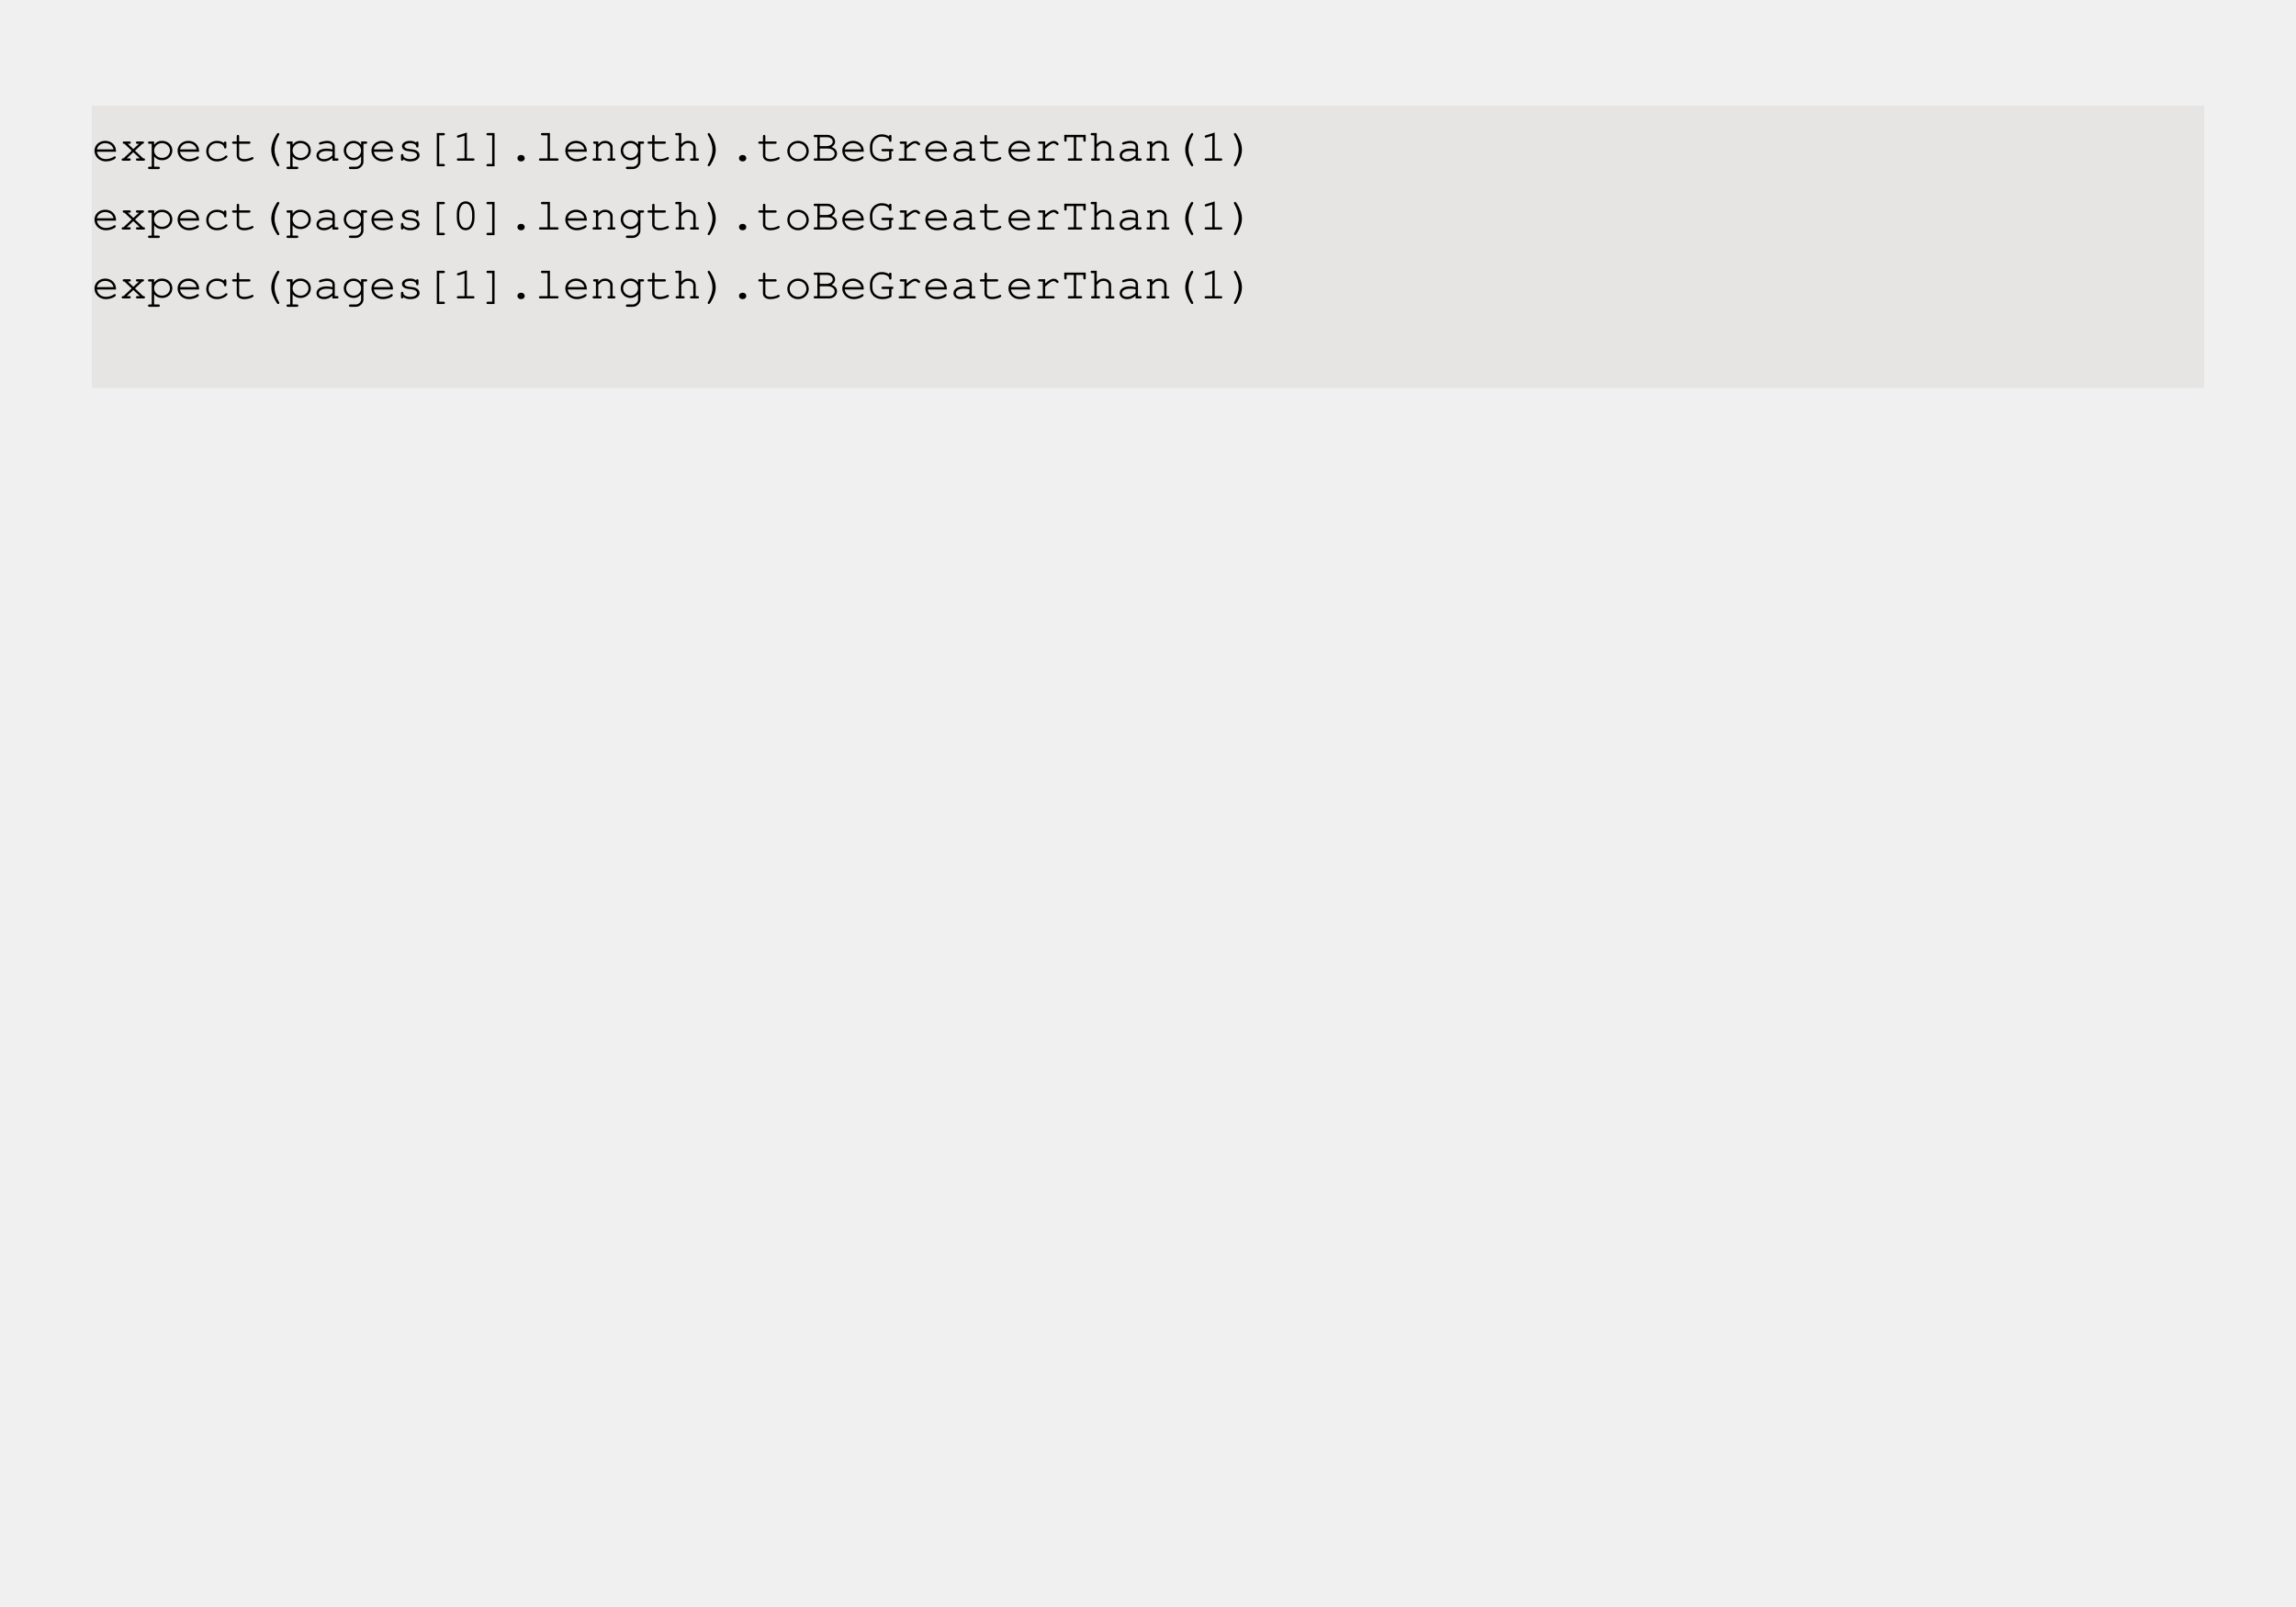
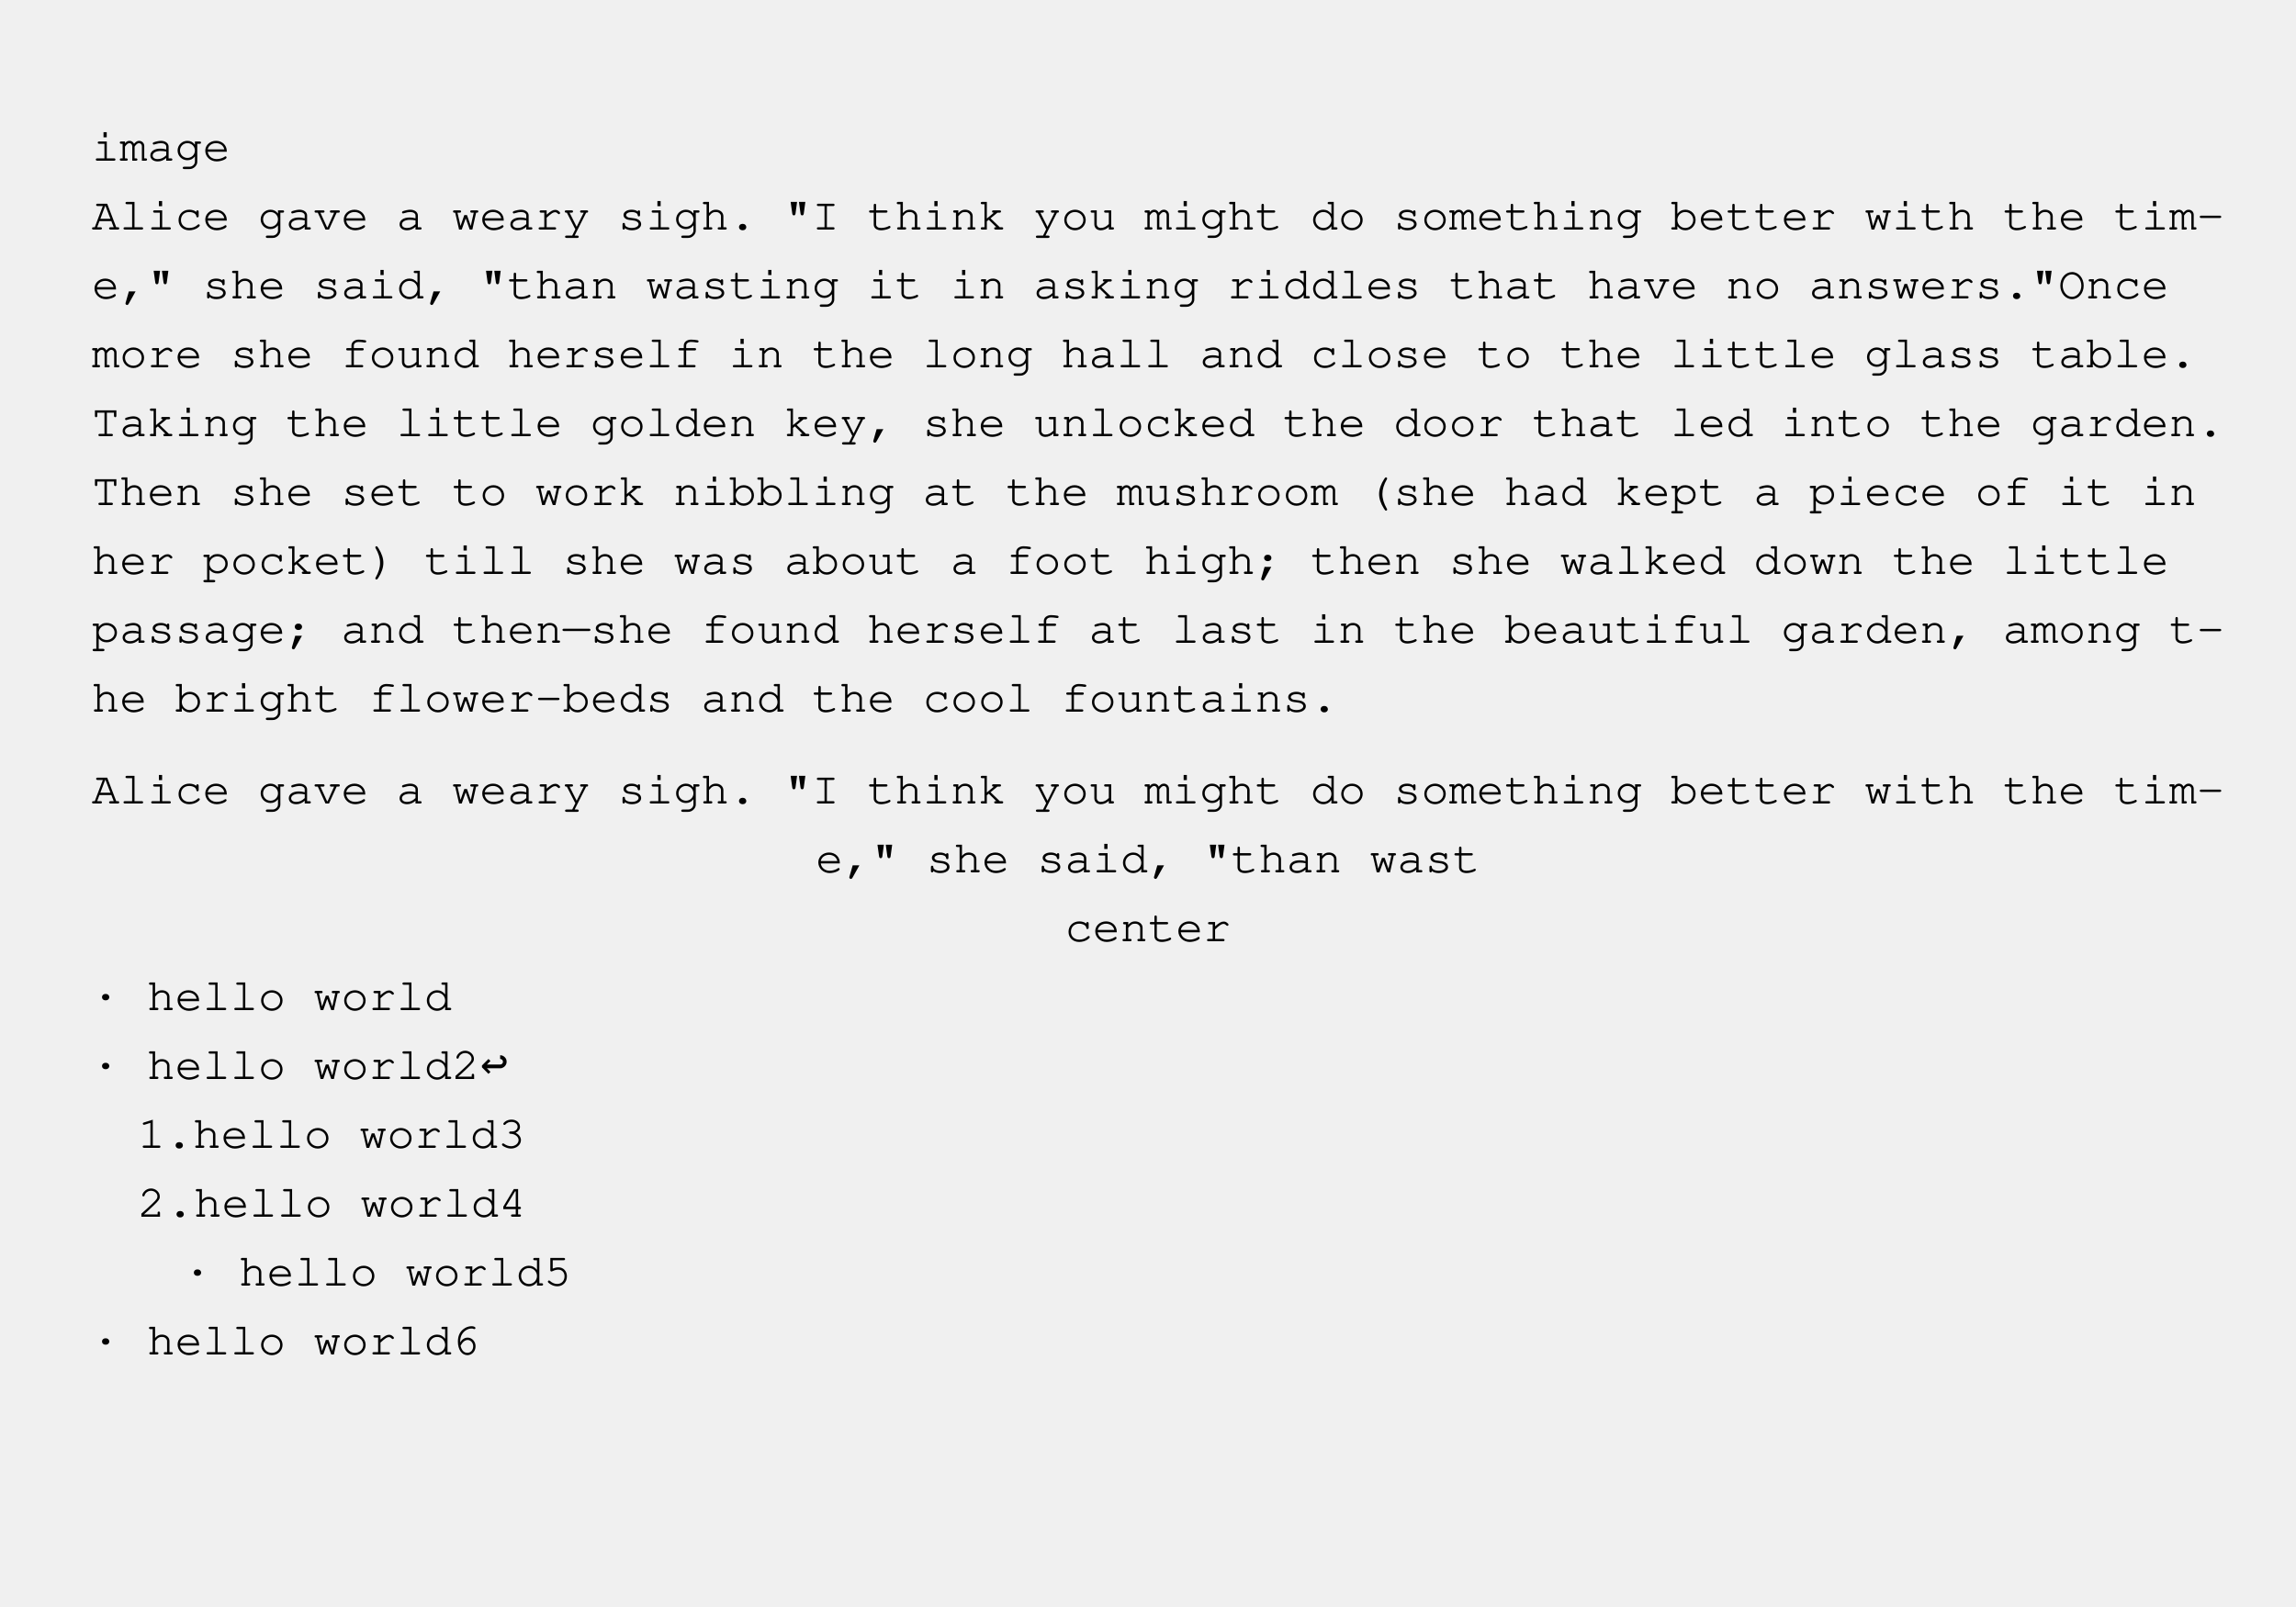
- <svg xmlns="http://www.w3.org/2000/svg" id="svg4lzpzp0" version="1.1" font-size="20px" viewBox="0 0 1000 700" width="1000px" height="700px" font-family="Lucida Console, Courier, monospace">
-   <style>#svg4lzpzp0{cursor:default;}#svg4lzpzp0 text::selection{background-color:#b4d5ea;}</style>
+ <svg xmlns="http://www.w3.org/2000/svg" id="svgesy6zrp" version="1.1" font-size="20px" viewBox="0 0 1000 700" width="1000px" height="700px" font-family="Lucida Console, Courier, monospace">
+   <style>#svgesy6zrp{cursor:default;opacity:0.99;border-radius:1px;}#svgesy6zrp text::selection{background-color:#b4d5ea;}</style>
  <rect x="0" y="0" width="1000" height="700" fill="#f0f0f0" pointer-events="none" />
-   <rect x="40" y="46" width="920" height="123" fill="#e6e5e3" pointer-events="none" />
-   <text x="40" y="70">e</text>
-   <text x="52.062" y="70">x</text>
-   <text x="64.125" y="70">p</text>
-   <text x="76.188" y="70">e</text>
-   <text x="88.25" y="70">c</text>
-   <text x="100.312" y="70">t</text>
-   <text x="112.375" y="70">(</text>
-   <text x="124.438" y="70">p</text>
-   <text x="136.5" y="70">a</text>
-   <text x="148.562" y="70">g</text>
-   <text x="160.625" y="70">e</text>
-   <text x="172.688" y="70">s</text>
-   <text x="184.75" y="70">[</text>
-   <text x="196.812" y="70">1</text>
-   <text x="208.875" y="70">]</text>
-   <text x="220.938" y="70">.</text>
-   <text x="233" y="70">l</text>
-   <text x="245.062" y="70">e</text>
-   <text x="257.125" y="70">n</text>
-   <text x="269.188" y="70">g</text>
-   <text x="281.25" y="70">t</text>
-   <text x="293.312" y="70">h</text>
-   <text x="305.375" y="70">)</text>
-   <text x="317.438" y="70">.</text>
-   <text x="329.5" y="70">t</text>
-   <text x="341.562" y="70">o</text>
-   <text x="353.625" y="70">B</text>
-   <text x="365.688" y="70">e</text>
-   <text x="377.75" y="70">G</text>
-   <text x="389.812" y="70">r</text>
-   <text x="401.875" y="70">e</text>
-   <text x="413.938" y="70">a</text>
-   <text x="426" y="70">t</text>
-   <text x="438.062" y="70">e</text>
-   <text x="450.125" y="70">r</text>
-   <text x="462.188" y="70">T</text>
-   <text x="474.25" y="70">h</text>
-   <text x="486.312" y="70">a</text>
-   <text x="498.375" y="70">n</text>
-   <text x="510.438" y="70">(</text>
-   <text x="522.5" y="70">1</text>
-   <text x="534.562" y="70">)</text>
-   <text x="546.625" y="70" style="font-size:0px;">↵</text>
-   <text x="40" y="100">e</text>
-   <text x="52.062" y="100">x</text>
-   <text x="64.125" y="100">p</text>
-   <text x="76.188" y="100">e</text>
-   <text x="88.25" y="100">c</text>
-   <text x="100.312" y="100">t</text>
-   <text x="112.375" y="100">(</text>
-   <text x="124.438" y="100">p</text>
-   <text x="136.5" y="100">a</text>
-   <text x="148.562" y="100">g</text>
-   <text x="160.625" y="100">e</text>
-   <text x="172.688" y="100">s</text>
-   <text x="184.75" y="100">[</text>
-   <text x="196.812" y="100">0</text>
-   <text x="208.875" y="100">]</text>
-   <text x="220.938" y="100">.</text>
-   <text x="233" y="100">l</text>
-   <text x="245.062" y="100">e</text>
-   <text x="257.125" y="100">n</text>
-   <text x="269.188" y="100">g</text>
-   <text x="281.25" y="100">t</text>
-   <text x="293.312" y="100">h</text>
-   <text x="305.375" y="100">)</text>
+   <text x="40" y="70">i</text>
+   <text x="52.062" y="70">m</text>
+   <text x="64.125" y="70">a</text>
+   <text x="76.188" y="70">g</text>
+   <text x="88.25" y="70">e</text>
+   <text x="40" y="100">A</text>
+   <text x="52.062" y="100">l</text>
+   <text x="64.125" y="100">i</text>
+   <text x="76.188" y="100">c</text>
+   <text x="88.25" y="100">e</text>
+   <text x="100.312" y="100"> </text>
+   <text x="112.375" y="100">g</text>
+   <text x="124.438" y="100">a</text>
+   <text x="136.5" y="100">v</text>
+   <text x="148.562" y="100">e</text>
+   <text x="160.625" y="100"> </text>
+   <text x="172.688" y="100">a</text>
+   <text x="184.75" y="100"> </text>
+   <text x="196.812" y="100">w</text>
+   <text x="208.875" y="100">e</text>
+   <text x="220.938" y="100">a</text>
+   <text x="233" y="100">r</text>
+   <text x="245.062" y="100">y</text>
+   <text x="257.125" y="100"> </text>
+   <text x="269.188" y="100">s</text>
+   <text x="281.25" y="100">i</text>
+   <text x="293.312" y="100">g</text>
+   <text x="305.375" y="100">h</text>
  <text x="317.438" y="100">.</text>
-   <text x="329.5" y="100">t</text>
-   <text x="341.562" y="100">o</text>
-   <text x="353.625" y="100">B</text>
-   <text x="365.688" y="100">e</text>
-   <text x="377.75" y="100">G</text>
-   <text x="389.812" y="100">r</text>
-   <text x="401.875" y="100">e</text>
-   <text x="413.938" y="100">a</text>
-   <text x="426" y="100">t</text>
-   <text x="438.062" y="100">e</text>
-   <text x="450.125" y="100">r</text>
-   <text x="462.188" y="100">T</text>
-   <text x="474.25" y="100">h</text>
-   <text x="486.312" y="100">a</text>
-   <text x="498.375" y="100">n</text>
-   <text x="510.438" y="100">(</text>
-   <text x="522.5" y="100">1</text>
-   <text x="534.562" y="100">)</text>
-   <text x="546.625" y="100" style="font-size:0px;">↵</text>
+   <text x="329.5" y="100"> </text>
+   <text x="341.562" y="100">"</text>
+   <text x="353.625" y="100">I</text>
+   <text x="365.688" y="100"> </text>
+   <text x="377.75" y="100">t</text>
+   <text x="389.812" y="100">h</text>
+   <text x="401.875" y="100">i</text>
+   <text x="413.938" y="100">n</text>
+   <text x="426" y="100">k</text>
+   <text x="438.062" y="100"> </text>
+   <text x="450.125" y="100">y</text>
+   <text x="462.188" y="100">o</text>
+   <text x="474.25" y="100">u</text>
+   <text x="486.312" y="100"> </text>
+   <text x="498.375" y="100">m</text>
+   <text x="510.438" y="100">i</text>
+   <text x="522.5" y="100">g</text>
+   <text x="534.562" y="100">h</text>
+   <text x="546.625" y="100">t</text>
+   <text x="558.688" y="100"> </text>
+   <text x="570.75" y="100">d</text>
+   <text x="582.812" y="100">o</text>
+   <text x="594.875" y="100"> </text>
+   <text x="606.938" y="100">s</text>
+   <text x="619" y="100">o</text>
+   <text x="631.062" y="100">m</text>
+   <text x="643.125" y="100">e</text>
+   <text x="655.188" y="100">t</text>
+   <text x="667.25" y="100">h</text>
+   <text x="679.312" y="100">i</text>
+   <text x="691.375" y="100">n</text>
+   <text x="703.438" y="100">g</text>
+   <text x="715.5" y="100"> </text>
+   <text x="727.562" y="100">b</text>
+   <text x="739.625" y="100">e</text>
+   <text x="751.688" y="100">t</text>
+   <text x="763.75" y="100">t</text>
+   <text x="775.812" y="100">e</text>
+   <text x="787.875" y="100">r</text>
+   <text x="799.938" y="100"> </text>
+   <text x="812" y="100">w</text>
+   <text x="824.062" y="100">i</text>
+   <text x="836.125" y="100">t</text>
+   <text x="848.188" y="100">h</text>
+   <text x="860.25" y="100"> </text>
+   <text x="872.312" y="100">t</text>
+   <text x="884.375" y="100">h</text>
+   <text x="896.438" y="100">e</text>
+   <text x="908.5" y="100"> </text>
+   <text x="920.562" y="100">t</text>
+   <text x="932.625" y="100">i</text>
+   <text x="944.688" y="100">m</text>
+   <text x="956.75" y="100">-</text>
  <text x="40" y="130">e</text>
-   <text x="52.062" y="130">x</text>
-   <text x="64.125" y="130">p</text>
-   <text x="76.188" y="130">e</text>
-   <text x="88.25" y="130">c</text>
-   <text x="100.312" y="130">t</text>
-   <text x="112.375" y="130">(</text>
-   <text x="124.438" y="130">p</text>
-   <text x="136.5" y="130">a</text>
-   <text x="148.562" y="130">g</text>
-   <text x="160.625" y="130">e</text>
-   <text x="172.688" y="130">s</text>
-   <text x="184.75" y="130">[</text>
-   <text x="196.812" y="130">1</text>
-   <text x="208.875" y="130">]</text>
-   <text x="220.938" y="130">.</text>
-   <text x="233" y="130">l</text>
-   <text x="245.062" y="130">e</text>
+   <text x="52.062" y="130">,</text>
+   <text x="64.125" y="130">"</text>
+   <text x="76.188" y="130"> </text>
+   <text x="88.25" y="130">s</text>
+   <text x="100.312" y="130">h</text>
+   <text x="112.375" y="130">e</text>
+   <text x="124.438" y="130"> </text>
+   <text x="136.5" y="130">s</text>
+   <text x="148.562" y="130">a</text>
+   <text x="160.625" y="130">i</text>
+   <text x="172.688" y="130">d</text>
+   <text x="184.75" y="130">,</text>
+   <text x="196.812" y="130"> </text>
+   <text x="208.875" y="130">"</text>
+   <text x="220.938" y="130">t</text>
+   <text x="233" y="130">h</text>
+   <text x="245.062" y="130">a</text>
  <text x="257.125" y="130">n</text>
-   <text x="269.188" y="130">g</text>
-   <text x="281.25" y="130">t</text>
-   <text x="293.312" y="130">h</text>
-   <text x="305.375" y="130">)</text>
-   <text x="317.438" y="130">.</text>
-   <text x="329.5" y="130">t</text>
-   <text x="341.562" y="130">o</text>
-   <text x="353.625" y="130">B</text>
-   <text x="365.688" y="130">e</text>
-   <text x="377.75" y="130">G</text>
-   <text x="389.812" y="130">r</text>
-   <text x="401.875" y="130">e</text>
-   <text x="413.938" y="130">a</text>
-   <text x="426" y="130">t</text>
-   <text x="438.062" y="130">e</text>
-   <text x="450.125" y="130">r</text>
-   <text x="462.188" y="130">T</text>
-   <text x="474.25" y="130">h</text>
-   <text x="486.312" y="130">a</text>
+   <text x="269.188" y="130"> </text>
+   <text x="281.25" y="130">w</text>
+   <text x="293.312" y="130">a</text>
+   <text x="305.375" y="130">s</text>
+   <text x="317.438" y="130">t</text>
+   <text x="329.5" y="130">i</text>
+   <text x="341.562" y="130">n</text>
+   <text x="353.625" y="130">g</text>
+   <text x="365.688" y="130"> </text>
+   <text x="377.75" y="130">i</text>
+   <text x="389.812" y="130">t</text>
+   <text x="401.875" y="130"> </text>
+   <text x="413.938" y="130">i</text>
+   <text x="426" y="130">n</text>
+   <text x="438.062" y="130"> </text>
+   <text x="450.125" y="130">a</text>
+   <text x="462.188" y="130">s</text>
+   <text x="474.25" y="130">k</text>
+   <text x="486.312" y="130">i</text>
  <text x="498.375" y="130">n</text>
-   <text x="510.438" y="130">(</text>
-   <text x="522.5" y="130">1</text>
-   <text x="534.562" y="130">)</text>
-   <text x="546.625" y="130" style="font-size:0px;">↵</text>
-   <text x="40" y="160" style="font-size:0px;">↵</text>
+   <text x="510.438" y="130">g</text>
+   <text x="522.5" y="130"> </text>
+   <text x="534.562" y="130">r</text>
+   <text x="546.625" y="130">i</text>
+   <text x="558.688" y="130">d</text>
+   <text x="570.75" y="130">d</text>
+   <text x="582.812" y="130">l</text>
+   <text x="594.875" y="130">e</text>
+   <text x="606.938" y="130">s</text>
+   <text x="619" y="130"> </text>
+   <text x="631.062" y="130">t</text>
+   <text x="643.125" y="130">h</text>
+   <text x="655.188" y="130">a</text>
+   <text x="667.25" y="130">t</text>
+   <text x="679.312" y="130"> </text>
+   <text x="691.375" y="130">h</text>
+   <text x="703.438" y="130">a</text>
+   <text x="715.5" y="130">v</text>
+   <text x="727.562" y="130">e</text>
+   <text x="739.625" y="130"> </text>
+   <text x="751.688" y="130">n</text>
+   <text x="763.75" y="130">o</text>
+   <text x="775.812" y="130"> </text>
+   <text x="787.875" y="130">a</text>
+   <text x="799.938" y="130">n</text>
+   <text x="812" y="130">s</text>
+   <text x="824.062" y="130">w</text>
+   <text x="836.125" y="130">e</text>
+   <text x="848.188" y="130">r</text>
+   <text x="860.25" y="130">s</text>
+   <text x="872.312" y="130">.</text>
+   <text x="884.375" y="130">"</text>
+   <text x="896.438" y="130">O</text>
+   <text x="908.5" y="130">n</text>
+   <text x="920.562" y="130">c</text>
+   <text x="932.625" y="130">e</text>
+   <text x="944.688" y="130"> </text>
+   <text x="40" y="160">m</text>
+   <text x="52.062" y="160">o</text>
+   <text x="64.125" y="160">r</text>
+   <text x="76.188" y="160">e</text>
+   <text x="88.25" y="160"> </text>
+   <text x="100.312" y="160">s</text>
+   <text x="112.375" y="160">h</text>
+   <text x="124.438" y="160">e</text>
+   <text x="136.5" y="160"> </text>
+   <text x="148.562" y="160">f</text>
+   <text x="160.625" y="160">o</text>
+   <text x="172.688" y="160">u</text>
+   <text x="184.75" y="160">n</text>
+   <text x="196.812" y="160">d</text>
+   <text x="208.875" y="160"> </text>
+   <text x="220.938" y="160">h</text>
+   <text x="233" y="160">e</text>
+   <text x="245.062" y="160">r</text>
+   <text x="257.125" y="160">s</text>
+   <text x="269.188" y="160">e</text>
+   <text x="281.25" y="160">l</text>
+   <text x="293.312" y="160">f</text>
+   <text x="305.375" y="160"> </text>
+   <text x="317.438" y="160">i</text>
+   <text x="329.5" y="160">n</text>
+   <text x="341.562" y="160"> </text>
+   <text x="353.625" y="160">t</text>
+   <text x="365.688" y="160">h</text>
+   <text x="377.75" y="160">e</text>
+   <text x="389.812" y="160"> </text>
+   <text x="401.875" y="160">l</text>
+   <text x="413.938" y="160">o</text>
+   <text x="426" y="160">n</text>
+   <text x="438.062" y="160">g</text>
+   <text x="450.125" y="160"> </text>
+   <text x="462.188" y="160">h</text>
+   <text x="474.25" y="160">a</text>
+   <text x="486.312" y="160">l</text>
+   <text x="498.375" y="160">l</text>
+   <text x="510.438" y="160"> </text>
+   <text x="522.5" y="160">a</text>
+   <text x="534.562" y="160">n</text>
+   <text x="546.625" y="160">d</text>
+   <text x="558.688" y="160"> </text>
+   <text x="570.75" y="160">c</text>
+   <text x="582.812" y="160">l</text>
+   <text x="594.875" y="160">o</text>
+   <text x="606.938" y="160">s</text>
+   <text x="619" y="160">e</text>
+   <text x="631.062" y="160"> </text>
+   <text x="643.125" y="160">t</text>
+   <text x="655.188" y="160">o</text>
+   <text x="667.25" y="160"> </text>
+   <text x="679.312" y="160">t</text>
+   <text x="691.375" y="160">h</text>
+   <text x="703.438" y="160">e</text>
+   <text x="715.5" y="160"> </text>
+   <text x="727.562" y="160">l</text>
+   <text x="739.625" y="160">i</text>
+   <text x="751.688" y="160">t</text>
+   <text x="763.75" y="160">t</text>
+   <text x="775.812" y="160">l</text>
+   <text x="787.875" y="160">e</text>
+   <text x="799.938" y="160"> </text>
+   <text x="812" y="160">g</text>
+   <text x="824.062" y="160">l</text>
+   <text x="836.125" y="160">a</text>
+   <text x="848.188" y="160">s</text>
+   <text x="860.25" y="160">s</text>
+   <text x="872.312" y="160"> </text>
+   <text x="884.375" y="160">t</text>
+   <text x="896.438" y="160">a</text>
+   <text x="908.5" y="160">b</text>
+   <text x="920.562" y="160">l</text>
+   <text x="932.625" y="160">e</text>
+   <text x="944.688" y="160">.</text>
+   <text x="40" y="190">T</text>
+   <text x="52.062" y="190">a</text>
+   <text x="64.125" y="190">k</text>
+   <text x="76.188" y="190">i</text>
+   <text x="88.25" y="190">n</text>
+   <text x="100.312" y="190">g</text>
+   <text x="112.375" y="190"> </text>
+   <text x="124.438" y="190">t</text>
+   <text x="136.5" y="190">h</text>
+   <text x="148.562" y="190">e</text>
+   <text x="160.625" y="190"> </text>
+   <text x="172.688" y="190">l</text>
+   <text x="184.75" y="190">i</text>
+   <text x="196.812" y="190">t</text>
+   <text x="208.875" y="190">t</text>
+   <text x="220.938" y="190">l</text>
+   <text x="233" y="190">e</text>
+   <text x="245.062" y="190"> </text>
+   <text x="257.125" y="190">g</text>
+   <text x="269.188" y="190">o</text>
+   <text x="281.25" y="190">l</text>
+   <text x="293.312" y="190">d</text>
+   <text x="305.375" y="190">e</text>
+   <text x="317.438" y="190">n</text>
+   <text x="329.5" y="190"> </text>
+   <text x="341.562" y="190">k</text>
+   <text x="353.625" y="190">e</text>
+   <text x="365.688" y="190">y</text>
+   <text x="377.75" y="190">,</text>
+   <text x="389.812" y="190"> </text>
+   <text x="401.875" y="190">s</text>
+   <text x="413.938" y="190">h</text>
+   <text x="426" y="190">e</text>
+   <text x="438.062" y="190"> </text>
+   <text x="450.125" y="190">u</text>
+   <text x="462.188" y="190">n</text>
+   <text x="474.25" y="190">l</text>
+   <text x="486.312" y="190">o</text>
+   <text x="498.375" y="190">c</text>
+   <text x="510.438" y="190">k</text>
+   <text x="522.5" y="190">e</text>
+   <text x="534.562" y="190">d</text>
+   <text x="546.625" y="190"> </text>
+   <text x="558.688" y="190">t</text>
+   <text x="570.75" y="190">h</text>
+   <text x="582.812" y="190">e</text>
+   <text x="594.875" y="190"> </text>
+   <text x="606.938" y="190">d</text>
+   <text x="619" y="190">o</text>
+   <text x="631.062" y="190">o</text>
+   <text x="643.125" y="190">r</text>
+   <text x="655.188" y="190"> </text>
+   <text x="667.25" y="190">t</text>
+   <text x="679.312" y="190">h</text>
+   <text x="691.375" y="190">a</text>
+   <text x="703.438" y="190">t</text>
+   <text x="715.5" y="190"> </text>
+   <text x="727.562" y="190">l</text>
+   <text x="739.625" y="190">e</text>
+   <text x="751.688" y="190">d</text>
+   <text x="763.75" y="190"> </text>
+   <text x="775.812" y="190">i</text>
+   <text x="787.875" y="190">n</text>
+   <text x="799.938" y="190">t</text>
+   <text x="812" y="190">o</text>
+   <text x="824.062" y="190"> </text>
+   <text x="836.125" y="190">t</text>
+   <text x="848.188" y="190">h</text>
+   <text x="860.25" y="190">e</text>
+   <text x="872.312" y="190"> </text>
+   <text x="884.375" y="190">g</text>
+   <text x="896.438" y="190">a</text>
+   <text x="908.5" y="190">r</text>
+   <text x="920.562" y="190">d</text>
+   <text x="932.625" y="190">e</text>
+   <text x="944.688" y="190">n</text>
+   <text x="956.75" y="190">.</text>
+   <text x="40" y="220">T</text>
+   <text x="52.062" y="220">h</text>
+   <text x="64.125" y="220">e</text>
+   <text x="76.188" y="220">n</text>
+   <text x="88.25" y="220"> </text>
+   <text x="100.312" y="220">s</text>
+   <text x="112.375" y="220">h</text>
+   <text x="124.438" y="220">e</text>
+   <text x="136.5" y="220"> </text>
+   <text x="148.562" y="220">s</text>
+   <text x="160.625" y="220">e</text>
+   <text x="172.688" y="220">t</text>
+   <text x="184.75" y="220"> </text>
+   <text x="196.812" y="220">t</text>
+   <text x="208.875" y="220">o</text>
+   <text x="220.938" y="220"> </text>
+   <text x="233" y="220">w</text>
+   <text x="245.062" y="220">o</text>
+   <text x="257.125" y="220">r</text>
+   <text x="269.188" y="220">k</text>
+   <text x="281.25" y="220"> </text>
+   <text x="293.312" y="220">n</text>
+   <text x="305.375" y="220">i</text>
+   <text x="317.438" y="220">b</text>
+   <text x="329.5" y="220">b</text>
+   <text x="341.562" y="220">l</text>
+   <text x="353.625" y="220">i</text>
+   <text x="365.688" y="220">n</text>
+   <text x="377.75" y="220">g</text>
+   <text x="389.812" y="220"> </text>
+   <text x="401.875" y="220">a</text>
+   <text x="413.938" y="220">t</text>
+   <text x="426" y="220"> </text>
+   <text x="438.062" y="220">t</text>
+   <text x="450.125" y="220">h</text>
+   <text x="462.188" y="220">e</text>
+   <text x="474.25" y="220"> </text>
+   <text x="486.312" y="220">m</text>
+   <text x="498.375" y="220">u</text>
+   <text x="510.438" y="220">s</text>
+   <text x="522.5" y="220">h</text>
+   <text x="534.562" y="220">r</text>
+   <text x="546.625" y="220">o</text>
+   <text x="558.688" y="220">o</text>
+   <text x="570.75" y="220">m</text>
+   <text x="582.812" y="220"> </text>
+   <text x="594.875" y="220">(</text>
+   <text x="606.938" y="220">s</text>
+   <text x="619" y="220">h</text>
+   <text x="631.062" y="220">e</text>
+   <text x="643.125" y="220"> </text>
+   <text x="655.188" y="220">h</text>
+   <text x="667.25" y="220">a</text>
+   <text x="679.312" y="220">d</text>
+   <text x="691.375" y="220"> </text>
+   <text x="703.438" y="220">k</text>
+   <text x="715.5" y="220">e</text>
+   <text x="727.562" y="220">p</text>
+   <text x="739.625" y="220">t</text>
+   <text x="751.688" y="220"> </text>
+   <text x="763.75" y="220">a</text>
+   <text x="775.812" y="220"> </text>
+   <text x="787.875" y="220">p</text>
+   <text x="799.938" y="220">i</text>
+   <text x="812" y="220">e</text>
+   <text x="824.062" y="220">c</text>
+   <text x="836.125" y="220">e</text>
+   <text x="848.188" y="220"> </text>
+   <text x="860.25" y="220">o</text>
+   <text x="872.312" y="220">f</text>
+   <text x="884.375" y="220"> </text>
+   <text x="896.438" y="220">i</text>
+   <text x="908.5" y="220">t</text>
+   <text x="920.562" y="220"> </text>
+   <text x="932.625" y="220">i</text>
+   <text x="944.688" y="220">n</text>
+   <text x="40" y="250">h</text>
+   <text x="52.062" y="250">e</text>
+   <text x="64.125" y="250">r</text>
+   <text x="76.188" y="250"> </text>
+   <text x="88.25" y="250">p</text>
+   <text x="100.312" y="250">o</text>
+   <text x="112.375" y="250">c</text>
+   <text x="124.438" y="250">k</text>
+   <text x="136.5" y="250">e</text>
+   <text x="148.562" y="250">t</text>
+   <text x="160.625" y="250">)</text>
+   <text x="172.688" y="250"> </text>
+   <text x="184.75" y="250">t</text>
+   <text x="196.812" y="250">i</text>
+   <text x="208.875" y="250">l</text>
+   <text x="220.938" y="250">l</text>
+   <text x="233" y="250"> </text>
+   <text x="245.062" y="250">s</text>
+   <text x="257.125" y="250">h</text>
+   <text x="269.188" y="250">e</text>
+   <text x="281.25" y="250"> </text>
+   <text x="293.312" y="250">w</text>
+   <text x="305.375" y="250">a</text>
+   <text x="317.438" y="250">s</text>
+   <text x="329.5" y="250"> </text>
+   <text x="341.562" y="250">a</text>
+   <text x="353.625" y="250">b</text>
+   <text x="365.688" y="250">o</text>
+   <text x="377.75" y="250">u</text>
+   <text x="389.812" y="250">t</text>
+   <text x="401.875" y="250"> </text>
+   <text x="413.938" y="250">a</text>
+   <text x="426" y="250"> </text>
+   <text x="438.062" y="250">f</text>
+   <text x="450.125" y="250">o</text>
+   <text x="462.188" y="250">o</text>
+   <text x="474.25" y="250">t</text>
+   <text x="486.312" y="250"> </text>
+   <text x="498.375" y="250">h</text>
+   <text x="510.438" y="250">i</text>
+   <text x="522.5" y="250">g</text>
+   <text x="534.562" y="250">h</text>
+   <text x="546.625" y="250">;</text>
+   <text x="558.688" y="250"> </text>
+   <text x="570.75" y="250">t</text>
+   <text x="582.812" y="250">h</text>
+   <text x="594.875" y="250">e</text>
+   <text x="606.938" y="250">n</text>
+   <text x="619" y="250"> </text>
+   <text x="631.062" y="250">s</text>
+   <text x="643.125" y="250">h</text>
+   <text x="655.188" y="250">e</text>
+   <text x="667.25" y="250"> </text>
+   <text x="679.312" y="250">w</text>
+   <text x="691.375" y="250">a</text>
+   <text x="703.438" y="250">l</text>
+   <text x="715.5" y="250">k</text>
+   <text x="727.562" y="250">e</text>
+   <text x="739.625" y="250">d</text>
+   <text x="751.688" y="250"> </text>
+   <text x="763.75" y="250">d</text>
+   <text x="775.812" y="250">o</text>
+   <text x="787.875" y="250">w</text>
+   <text x="799.938" y="250">n</text>
+   <text x="812" y="250"> </text>
+   <text x="824.062" y="250">t</text>
+   <text x="836.125" y="250">h</text>
+   <text x="848.188" y="250">e</text>
+   <text x="860.25" y="250"> </text>
+   <text x="872.312" y="250">l</text>
+   <text x="884.375" y="250">i</text>
+   <text x="896.438" y="250">t</text>
+   <text x="908.5" y="250">t</text>
+   <text x="920.562" y="250">l</text>
+   <text x="932.625" y="250">e</text>
+   <text x="944.688" y="250"> </text>
+   <text x="40" y="280">p</text>
+   <text x="52.062" y="280">a</text>
+   <text x="64.125" y="280">s</text>
+   <text x="76.188" y="280">s</text>
+   <text x="88.25" y="280">a</text>
+   <text x="100.312" y="280">g</text>
+   <text x="112.375" y="280">e</text>
+   <text x="124.438" y="280">;</text>
+   <text x="136.5" y="280"> </text>
+   <text x="148.562" y="280">a</text>
+   <text x="160.625" y="280">n</text>
+   <text x="172.688" y="280">d</text>
+   <text x="184.75" y="280"> </text>
+   <text x="196.812" y="280">t</text>
+   <text x="208.875" y="280">h</text>
+   <text x="220.938" y="280">e</text>
+   <text x="233" y="280">n</text>
+   <text x="245.062" y="280">—</text>
+   <text x="257.125" y="280">s</text>
+   <text x="269.188" y="280">h</text>
+   <text x="281.25" y="280">e</text>
+   <text x="293.312" y="280"> </text>
+   <text x="305.375" y="280">f</text>
+   <text x="317.438" y="280">o</text>
+   <text x="329.5" y="280">u</text>
+   <text x="341.562" y="280">n</text>
+   <text x="353.625" y="280">d</text>
+   <text x="365.688" y="280"> </text>
+   <text x="377.75" y="280">h</text>
+   <text x="389.812" y="280">e</text>
+   <text x="401.875" y="280">r</text>
+   <text x="413.938" y="280">s</text>
+   <text x="426" y="280">e</text>
+   <text x="438.062" y="280">l</text>
+   <text x="450.125" y="280">f</text>
+   <text x="462.188" y="280"> </text>
+   <text x="474.25" y="280">a</text>
+   <text x="486.312" y="280">t</text>
+   <text x="498.375" y="280"> </text>
+   <text x="510.438" y="280">l</text>
+   <text x="522.5" y="280">a</text>
+   <text x="534.562" y="280">s</text>
+   <text x="546.625" y="280">t</text>
+   <text x="558.688" y="280"> </text>
+   <text x="570.75" y="280">i</text>
+   <text x="582.812" y="280">n</text>
+   <text x="594.875" y="280"> </text>
+   <text x="606.938" y="280">t</text>
+   <text x="619" y="280">h</text>
+   <text x="631.062" y="280">e</text>
+   <text x="643.125" y="280"> </text>
+   <text x="655.188" y="280">b</text>
+   <text x="667.25" y="280">e</text>
+   <text x="679.312" y="280">a</text>
+   <text x="691.375" y="280">u</text>
+   <text x="703.438" y="280">t</text>
+   <text x="715.5" y="280">i</text>
+   <text x="727.562" y="280">f</text>
+   <text x="739.625" y="280">u</text>
+   <text x="751.688" y="280">l</text>
+   <text x="763.75" y="280"> </text>
+   <text x="775.812" y="280">g</text>
+   <text x="787.875" y="280">a</text>
+   <text x="799.938" y="280">r</text>
+   <text x="812" y="280">d</text>
+   <text x="824.062" y="280">e</text>
+   <text x="836.125" y="280">n</text>
+   <text x="848.188" y="280">,</text>
+   <text x="860.25" y="280"> </text>
+   <text x="872.312" y="280">a</text>
+   <text x="884.375" y="280">m</text>
+   <text x="896.438" y="280">o</text>
+   <text x="908.5" y="280">n</text>
+   <text x="920.562" y="280">g</text>
+   <text x="932.625" y="280"> </text>
+   <text x="944.688" y="280">t</text>
+   <text x="956.75" y="280">-</text>
+   <text x="40" y="310">h</text>
+   <text x="52.062" y="310">e</text>
+   <text x="64.125" y="310"> </text>
+   <text x="76.188" y="310">b</text>
+   <text x="88.25" y="310">r</text>
+   <text x="100.312" y="310">i</text>
+   <text x="112.375" y="310">g</text>
+   <text x="124.438" y="310">h</text>
+   <text x="136.5" y="310">t</text>
+   <text x="148.562" y="310"> </text>
+   <text x="160.625" y="310">f</text>
+   <text x="172.688" y="310">l</text>
+   <text x="184.75" y="310">o</text>
+   <text x="196.812" y="310">w</text>
+   <text x="208.875" y="310">e</text>
+   <text x="220.938" y="310">r</text>
+   <text x="233" y="310">-</text>
+   <text x="245.062" y="310">b</text>
+   <text x="257.125" y="310">e</text>
+   <text x="269.188" y="310">d</text>
+   <text x="281.25" y="310">s</text>
+   <text x="293.312" y="310"> </text>
+   <text x="305.375" y="310">a</text>
+   <text x="317.438" y="310">n</text>
+   <text x="329.5" y="310">d</text>
+   <text x="341.562" y="310"> </text>
+   <text x="353.625" y="310">t</text>
+   <text x="365.688" y="310">h</text>
+   <text x="377.75" y="310">e</text>
+   <text x="389.812" y="310"> </text>
+   <text x="401.875" y="310">c</text>
+   <text x="413.938" y="310">o</text>
+   <text x="426" y="310">o</text>
+   <text x="438.062" y="310">l</text>
+   <text x="450.125" y="310"> </text>
+   <text x="462.188" y="310">f</text>
+   <text x="474.25" y="310">o</text>
+   <text x="486.312" y="310">u</text>
+   <text x="498.375" y="310">n</text>
+   <text x="510.438" y="310">t</text>
+   <text x="522.5" y="310">a</text>
+   <text x="534.562" y="310">i</text>
+   <text x="546.625" y="310">n</text>
+   <text x="558.688" y="310">s</text>
+   <text x="570.75" y="310">.</text>
+   <text x="40" y="350">A</text>
+   <text x="52.062" y="350">l</text>
+   <text x="64.125" y="350">i</text>
+   <text x="76.188" y="350">c</text>
+   <text x="88.25" y="350">e</text>
+   <text x="100.312" y="350"> </text>
+   <text x="112.375" y="350">g</text>
+   <text x="124.438" y="350">a</text>
+   <text x="136.5" y="350">v</text>
+   <text x="148.562" y="350">e</text>
+   <text x="160.625" y="350"> </text>
+   <text x="172.688" y="350">a</text>
+   <text x="184.75" y="350"> </text>
+   <text x="196.812" y="350">w</text>
+   <text x="208.875" y="350">e</text>
+   <text x="220.938" y="350">a</text>
+   <text x="233" y="350">r</text>
+   <text x="245.062" y="350">y</text>
+   <text x="257.125" y="350"> </text>
+   <text x="269.188" y="350">s</text>
+   <text x="281.25" y="350">i</text>
+   <text x="293.312" y="350">g</text>
+   <text x="305.375" y="350">h</text>
+   <text x="317.438" y="350">.</text>
+   <text x="329.5" y="350"> </text>
+   <text x="341.562" y="350">"</text>
+   <text x="353.625" y="350">I</text>
+   <text x="365.688" y="350"> </text>
+   <text x="377.75" y="350">t</text>
+   <text x="389.812" y="350">h</text>
+   <text x="401.875" y="350">i</text>
+   <text x="413.938" y="350">n</text>
+   <text x="426" y="350">k</text>
+   <text x="438.062" y="350"> </text>
+   <text x="450.125" y="350">y</text>
+   <text x="462.188" y="350">o</text>
+   <text x="474.25" y="350">u</text>
+   <text x="486.312" y="350"> </text>
+   <text x="498.375" y="350">m</text>
+   <text x="510.438" y="350">i</text>
+   <text x="522.5" y="350">g</text>
+   <text x="534.562" y="350">h</text>
+   <text x="546.625" y="350">t</text>
+   <text x="558.688" y="350"> </text>
+   <text x="570.75" y="350">d</text>
+   <text x="582.812" y="350">o</text>
+   <text x="594.875" y="350"> </text>
+   <text x="606.938" y="350">s</text>
+   <text x="619" y="350">o</text>
+   <text x="631.062" y="350">m</text>
+   <text x="643.125" y="350">e</text>
+   <text x="655.188" y="350">t</text>
+   <text x="667.25" y="350">h</text>
+   <text x="679.312" y="350">i</text>
+   <text x="691.375" y="350">n</text>
+   <text x="703.438" y="350">g</text>
+   <text x="715.5" y="350"> </text>
+   <text x="727.562" y="350">b</text>
+   <text x="739.625" y="350">e</text>
+   <text x="751.688" y="350">t</text>
+   <text x="763.75" y="350">t</text>
+   <text x="775.812" y="350">e</text>
+   <text x="787.875" y="350">r</text>
+   <text x="799.938" y="350"> </text>
+   <text x="812" y="350">w</text>
+   <text x="824.062" y="350">i</text>
+   <text x="836.125" y="350">t</text>
+   <text x="848.188" y="350">h</text>
+   <text x="860.25" y="350"> </text>
+   <text x="872.312" y="350">t</text>
+   <text x="884.375" y="350">h</text>
+   <text x="896.438" y="350">e</text>
+   <text x="908.5" y="350"> </text>
+   <text x="920.562" y="350">t</text>
+   <text x="932.625" y="350">i</text>
+   <text x="944.688" y="350">m</text>
+   <text x="956.75" y="350">-</text>
+   <text x="355.25" y="380">e</text>
+   <text x="367.312" y="380">,</text>
+   <text x="379.375" y="380">"</text>
+   <text x="391.438" y="380"> </text>
+   <text x="403.5" y="380">s</text>
+   <text x="415.562" y="380">h</text>
+   <text x="427.625" y="380">e</text>
+   <text x="439.688" y="380"> </text>
+   <text x="451.75" y="380">s</text>
+   <text x="463.812" y="380">a</text>
+   <text x="475.875" y="380">i</text>
+   <text x="487.938" y="380">d</text>
+   <text x="500" y="380">,</text>
+   <text x="512.062" y="380"> </text>
+   <text x="524.125" y="380">"</text>
+   <text x="536.188" y="380">t</text>
+   <text x="548.25" y="380">h</text>
+   <text x="560.312" y="380">a</text>
+   <text x="572.375" y="380">n</text>
+   <text x="584.438" y="380"> </text>
+   <text x="596.5" y="380">w</text>
+   <text x="608.562" y="380">a</text>
+   <text x="620.625" y="380">s</text>
+   <text x="632.688" y="380">t</text>
+   <text x="463.812" y="410">c</text>
+   <text x="475.875" y="410">e</text>
+   <text x="487.938" y="410">n</text>
+   <text x="500" y="410">t</text>
+   <text x="512.062" y="410">e</text>
+   <text x="524.125" y="410">r</text>
+   <text x="40" y="440">·</text>
+   <text x="52.062" y="440"> </text>
+   <text x="64.125" y="440">h</text>
+   <text x="76.188" y="440">e</text>
+   <text x="88.25" y="440">l</text>
+   <text x="100.312" y="440">l</text>
+   <text x="112.375" y="440">o</text>
+   <text x="124.438" y="440"> </text>
+   <text x="136.5" y="440">w</text>
+   <text x="148.562" y="440">o</text>
+   <text x="160.625" y="440">r</text>
+   <text x="172.688" y="440">l</text>
+   <text x="184.75" y="440">d</text>
+   <text x="40" y="470">·</text>
+   <text x="52.062" y="470"> </text>
+   <text x="64.125" y="470">h</text>
+   <text x="76.188" y="470">e</text>
+   <text x="88.25" y="470">l</text>
+   <text x="100.312" y="470">l</text>
+   <text x="112.375" y="470">o</text>
+   <text x="124.438" y="470"> </text>
+   <text x="136.5" y="470">w</text>
+   <text x="148.562" y="470">o</text>
+   <text x="160.625" y="470">r</text>
+   <text x="172.688" y="470">l</text>
+   <text x="184.75" y="470">d</text>
+   <text x="196.812" y="470">2</text>
+   <text x="209.266" y="470">↩</text>
+   <text x="60" y="500">1</text>
+   <text x="72.062" y="500">.</text>
+   <text x="84.125" y="500">h</text>
+   <text x="96.188" y="500">e</text>
+   <text x="108.25" y="500">l</text>
+   <text x="120.312" y="500">l</text>
+   <text x="132.375" y="500">o</text>
+   <text x="144.438" y="500"> </text>
+   <text x="156.5" y="500">w</text>
+   <text x="168.562" y="500">o</text>
+   <text x="180.625" y="500">r</text>
+   <text x="192.688" y="500">l</text>
+   <text x="204.75" y="500">d</text>
+   <text x="216.812" y="500">3</text>
+   <text x="60" y="530">2</text>
+   <text x="72.453" y="530">.</text>
+   <text x="84.516" y="530">h</text>
+   <text x="96.578" y="530">e</text>
+   <text x="108.641" y="530">l</text>
+   <text x="120.703" y="530">l</text>
+   <text x="132.766" y="530">o</text>
+   <text x="144.828" y="530"> </text>
+   <text x="156.891" y="530">w</text>
+   <text x="168.953" y="530">o</text>
+   <text x="181.016" y="530">r</text>
+   <text x="193.078" y="530">l</text>
+   <text x="205.141" y="530">d</text>
+   <text x="217.203" y="530">4</text>
+   <text x="80" y="560">·</text>
+   <text x="92.062" y="560"> </text>
+   <text x="104.125" y="560">h</text>
+   <text x="116.188" y="560">e</text>
+   <text x="128.25" y="560">l</text>
+   <text x="140.312" y="560">l</text>
+   <text x="152.375" y="560">o</text>
+   <text x="164.438" y="560"> </text>
+   <text x="176.5" y="560">w</text>
+   <text x="188.562" y="560">o</text>
+   <text x="200.625" y="560">r</text>
+   <text x="212.688" y="560">l</text>
+   <text x="224.75" y="560">d</text>
+   <text x="236.812" y="560">5</text>
+   <text x="40" y="590">·</text>
+   <text x="52.062" y="590"> </text>
+   <text x="64.125" y="590">h</text>
+   <text x="76.188" y="590">e</text>
+   <text x="88.25" y="590">l</text>
+   <text x="100.312" y="590">l</text>
+   <text x="112.375" y="590">o</text>
+   <text x="124.438" y="590"> </text>
+   <text x="136.5" y="590">w</text>
+   <text x="148.562" y="590">o</text>
+   <text x="160.625" y="590">r</text>
+   <text x="172.688" y="590">l</text>
+   <text x="184.75" y="590">d</text>
+   <text x="196.812" y="590">6</text>
</svg>
